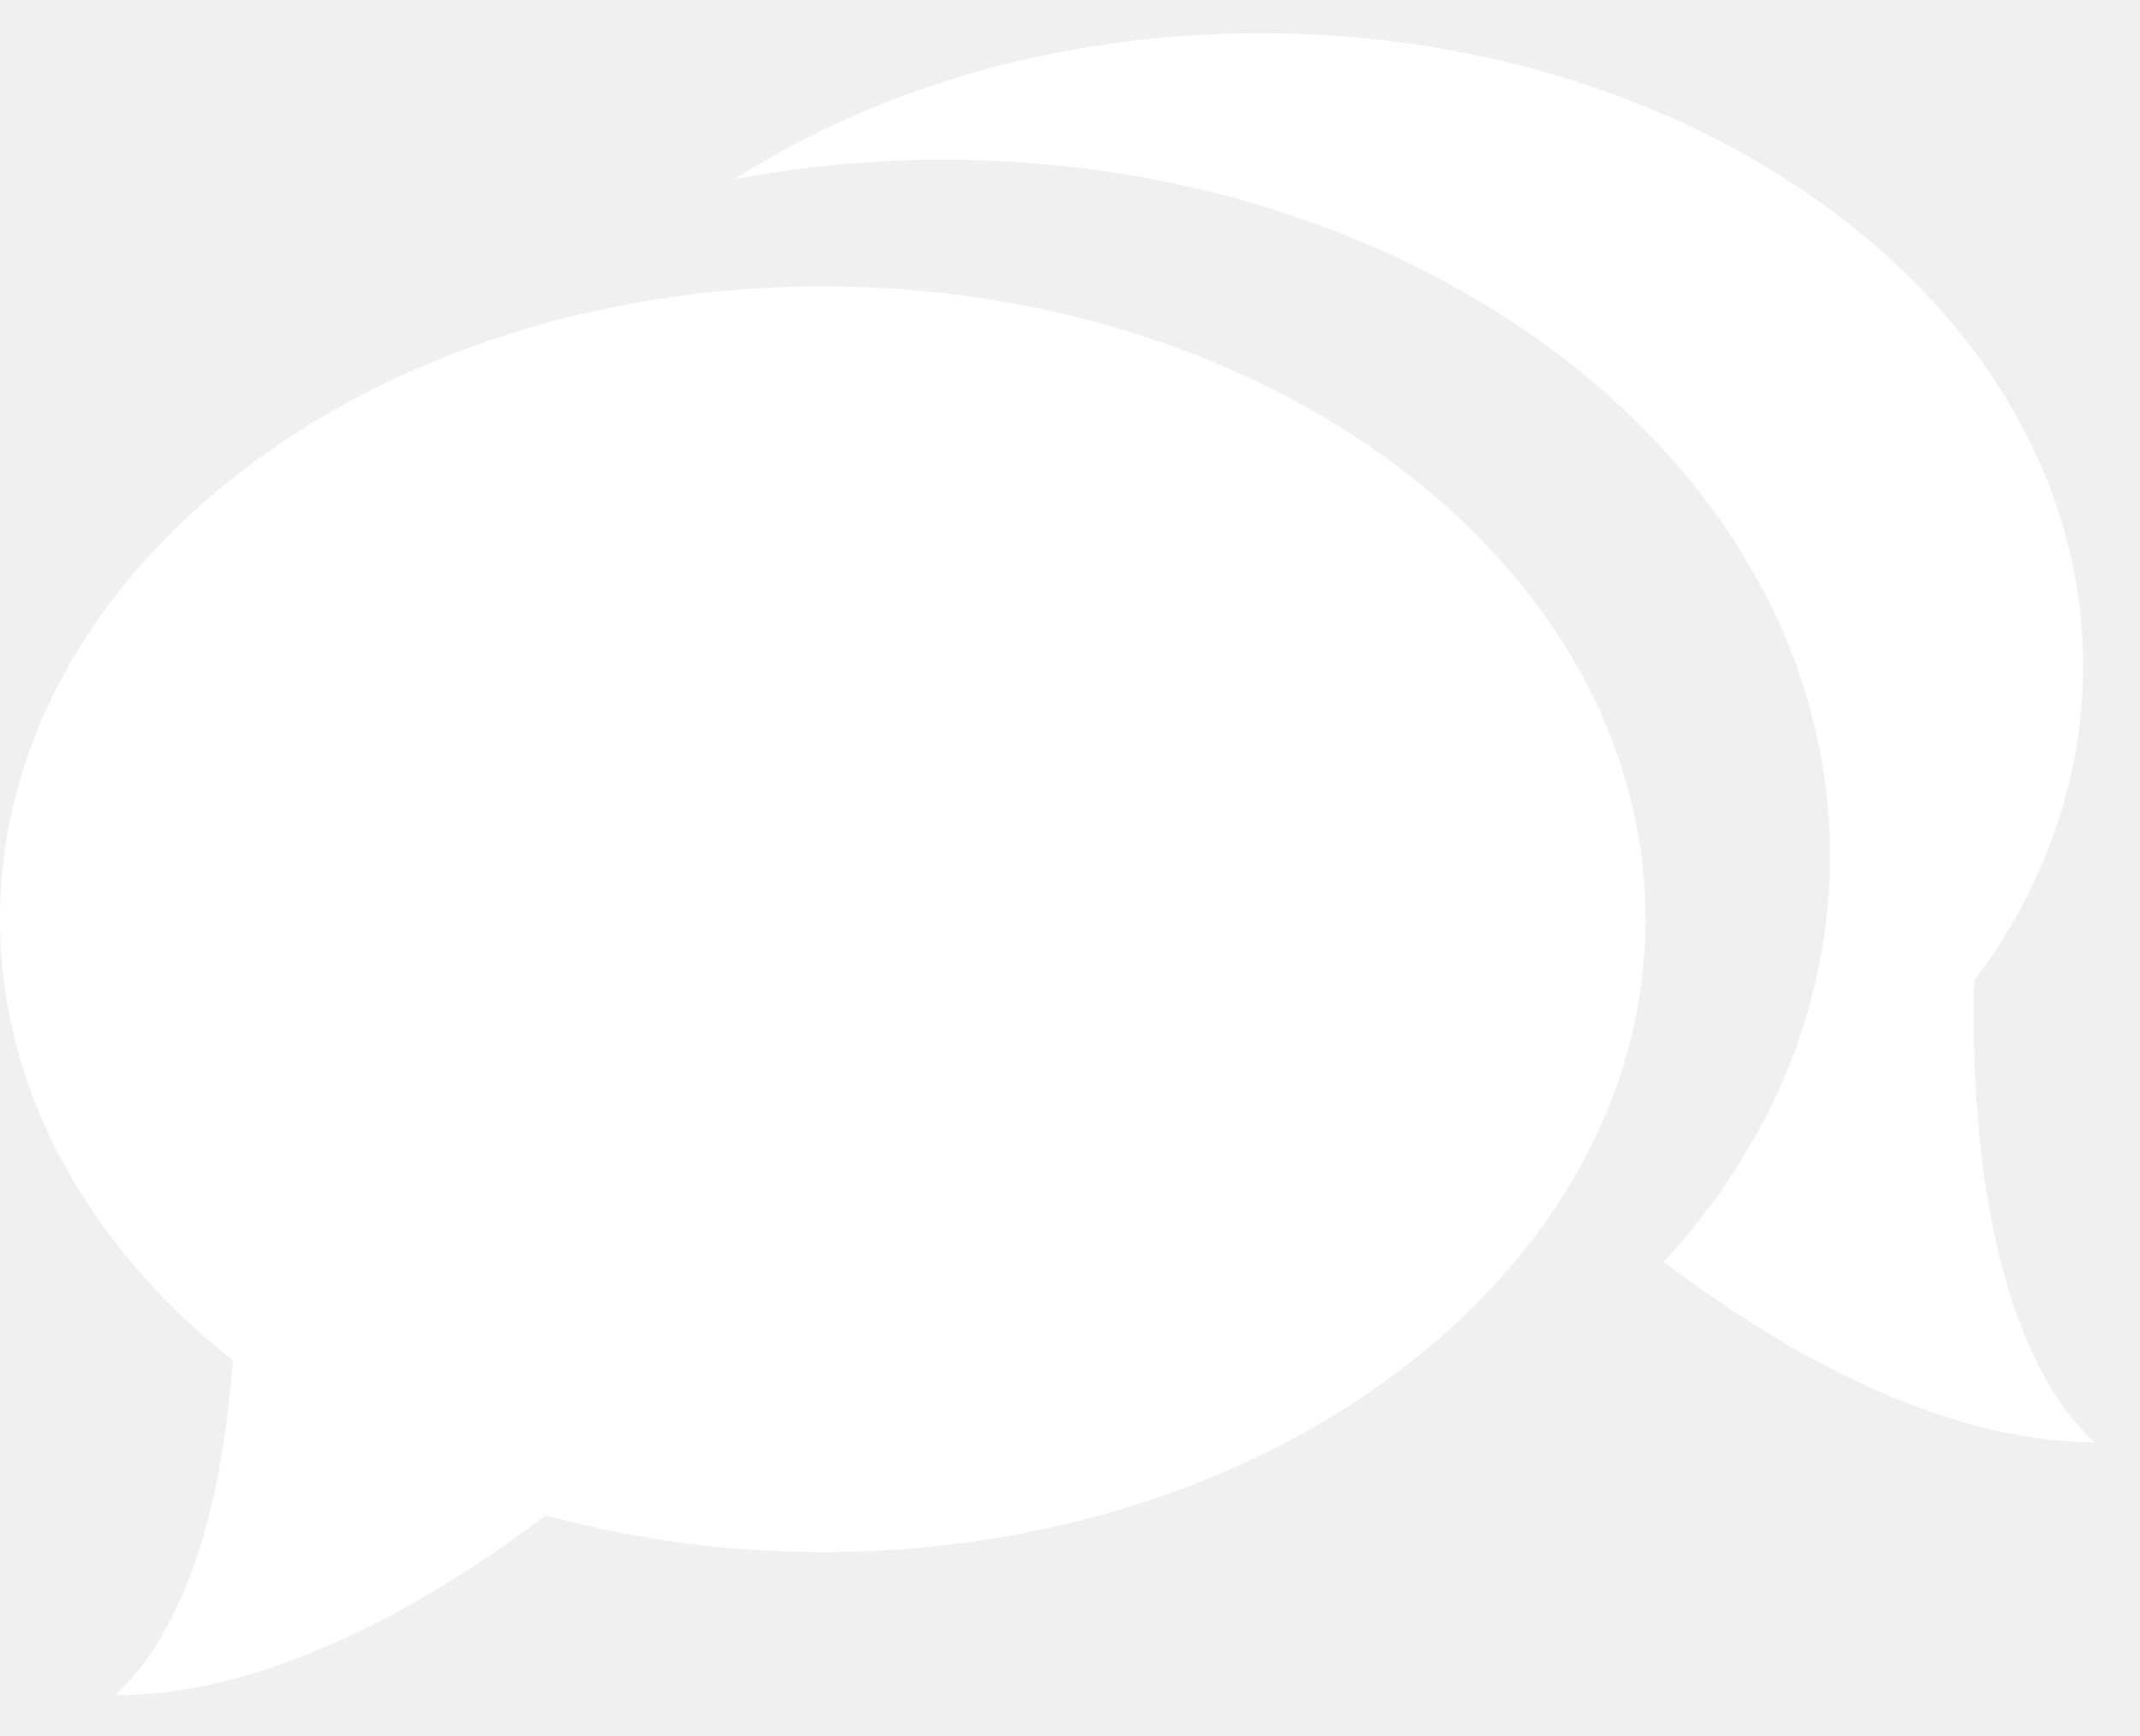
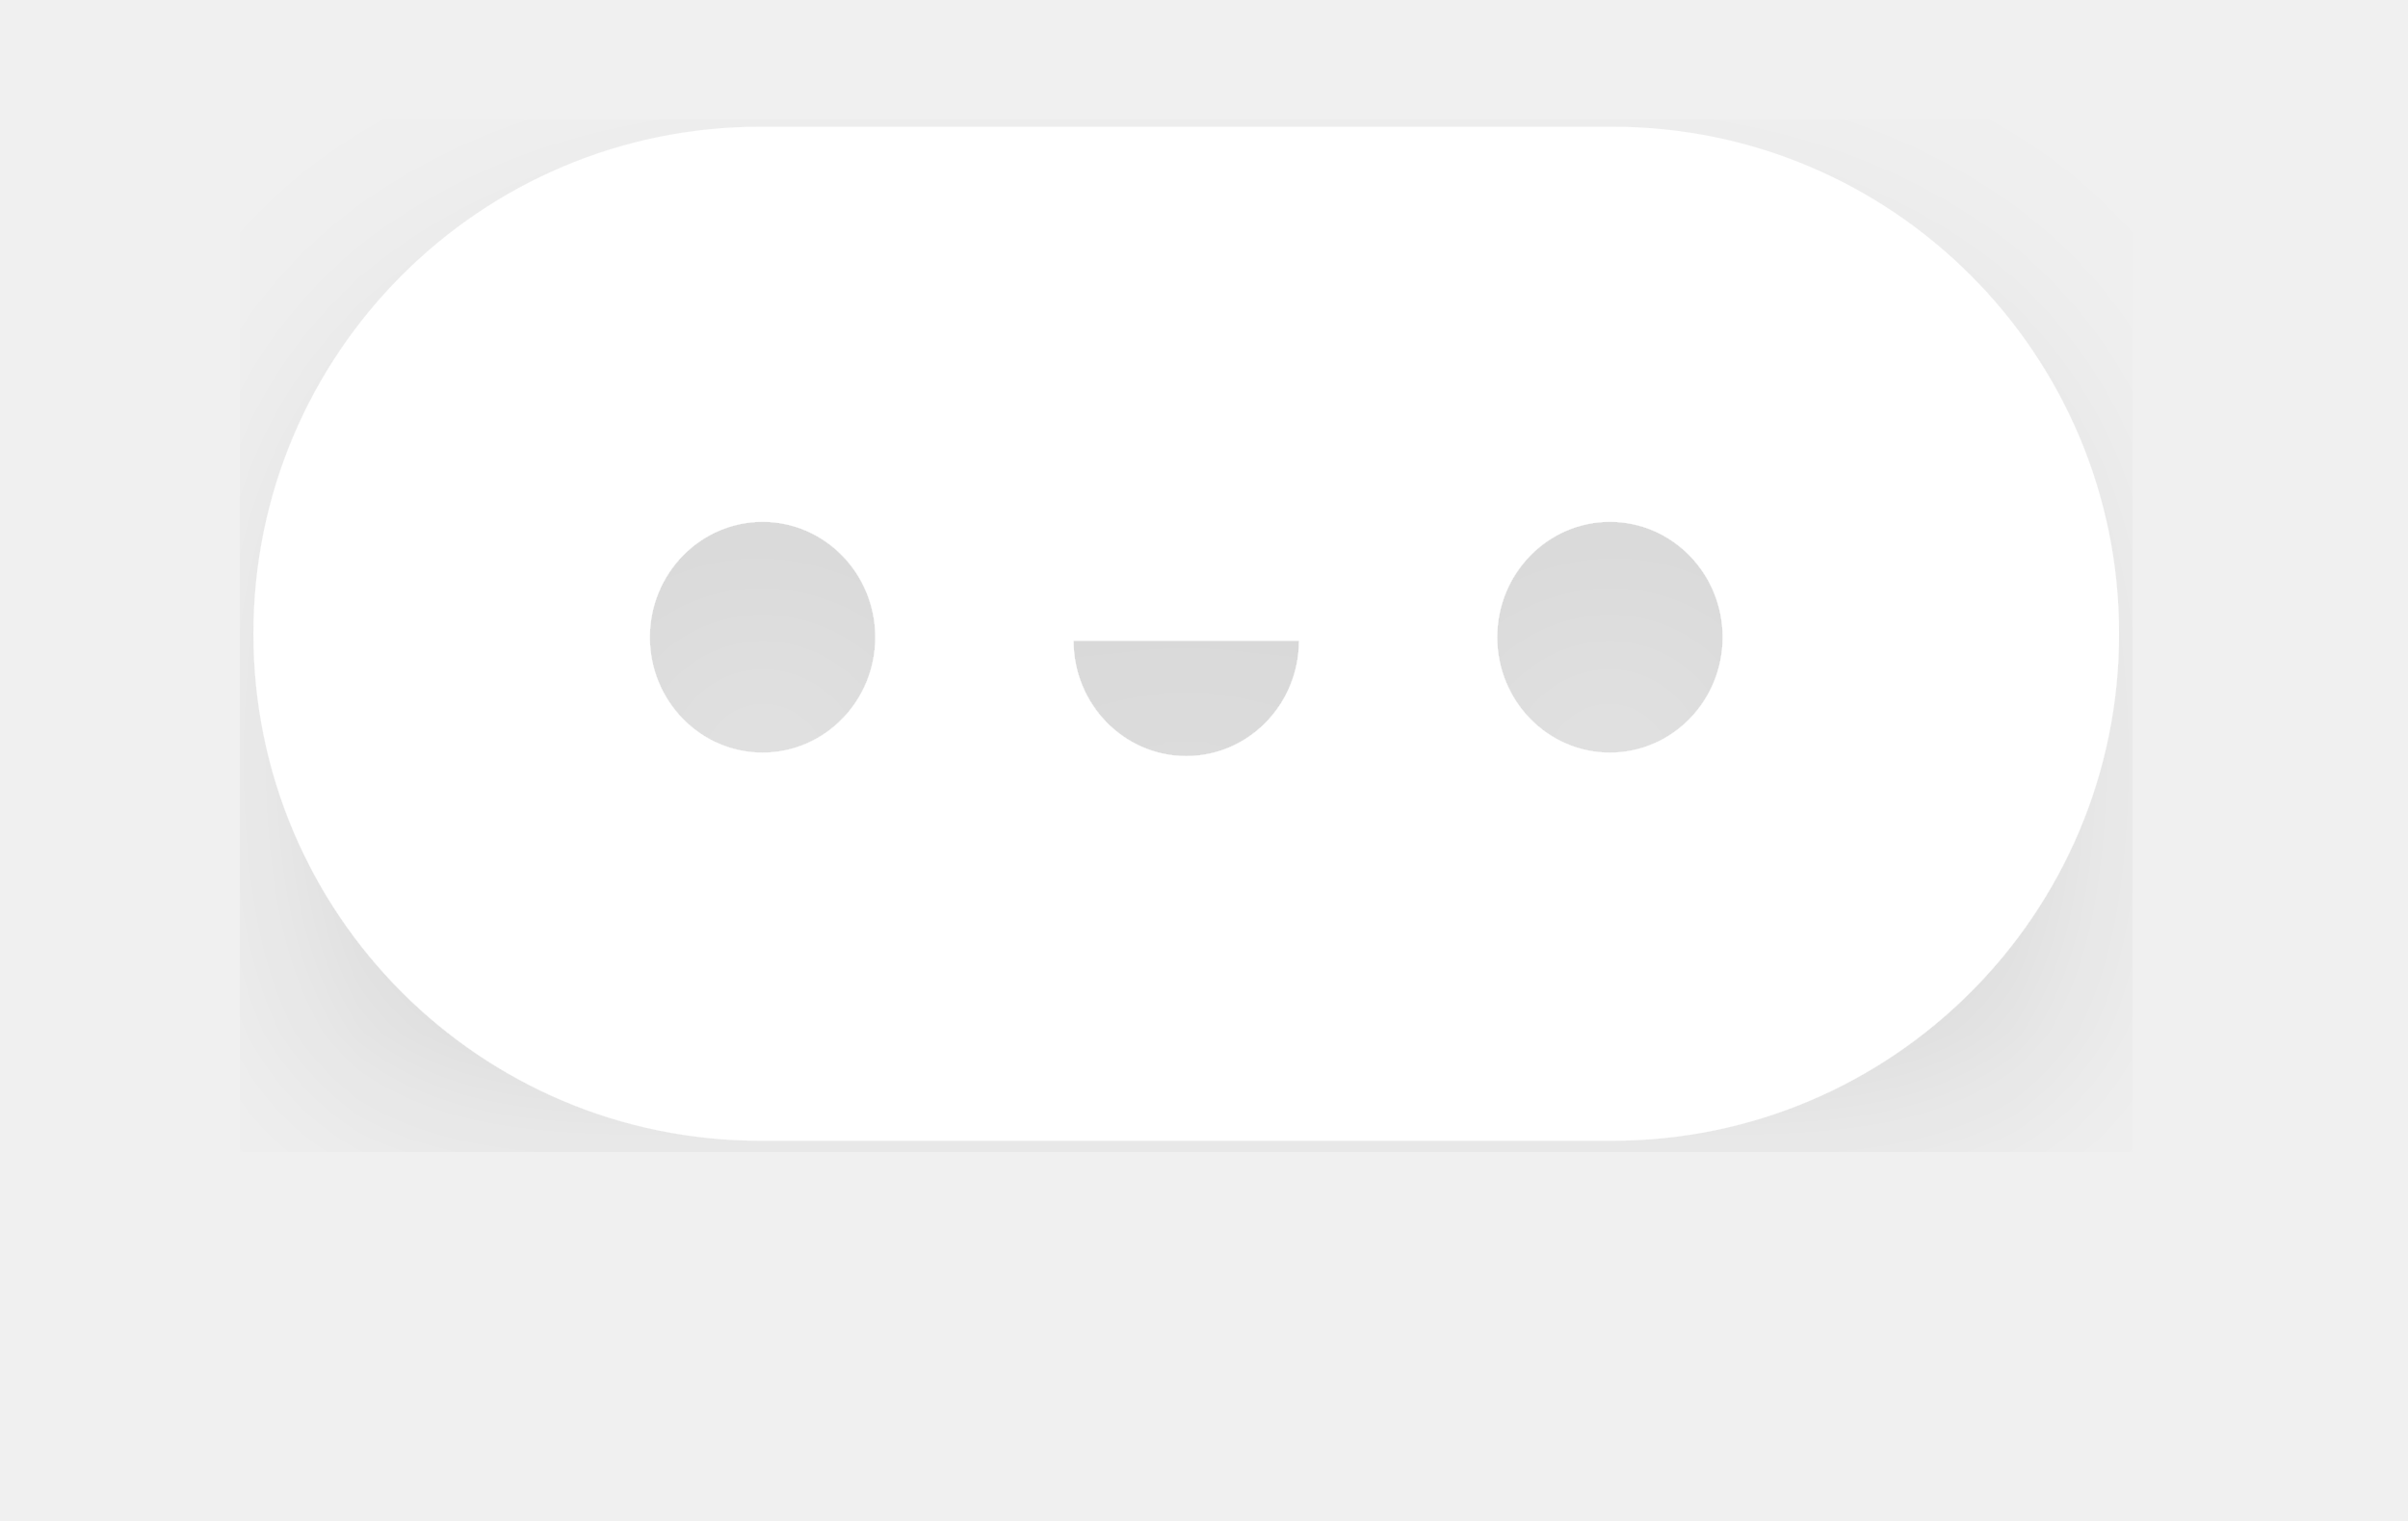
- <svg xmlns="http://www.w3.org/2000/svg" width="37px" height="30px" viewBox="0 0 37 30" version="1.1">
-   <defs />
-   <g id="Website" stroke="none" stroke-width="1" fill="none" fill-rule="evenodd">
-     <g id="Landing-Page" transform="translate(-702, -2790)" fill-rule="nonzero" fill="#FFFFFF">
-       <g id="chat-icon" transform="translate(702, 2790)">
-         <path d="M14.225,4.951 C6.368,4.951 0,9.848 0,15.893 C0,18.856 1.534,21.55 4.025,23.52 C3.88,25.529 3.397,27.987 1.996,29.311 C4.784,29.311 7.633,27.564 9.435,26.199 C10.931,26.61 12.542,26.835 14.225,26.835 C22.082,26.835 28.45,21.94 28.45,15.893 C28.45,9.848 22.082,4.951 14.225,4.951 Z" id="Shape" />
-         <path d="M34.134,16.959 C35.331,15.359 36.016,13.499 36.016,11.516 C36.016,5.471 29.647,0.574 21.791,0.574 C18.333,0.574 15.164,1.523 12.7,3.099 C13.86,2.88 15.072,2.762 16.319,2.762 C24.78,2.762 31.639,8.152 31.639,14.799 C31.639,17.418 30.577,19.845 28.767,21.817 C30.564,23.183 33.418,24.934 36.206,24.934 C34.223,23.051 34.081,18.88 34.134,16.959 Z" id="Shape" />
+ <svg xmlns="http://www.w3.org/2000/svg" width="38px" height="24px" viewBox="0 0 38 24" version="1.1">
+   <defs>
+     <filter x="-0.7%" y="-0.7%" width="101.4%" height="101.8%" filterUnits="objectBoundingBox" id="filter-1">
+       <feOffset dx="0" dy="2" in="SourceAlpha" result="shadowOffsetOuter1" />
+       <feGaussianBlur stdDeviation="2" in="shadowOffsetOuter1" result="shadowBlurOuter1" />
+       <feColorMatrix values="0 0 0 0 0   0 0 0 0 0   0 0 0 0 0  0 0 0 0.1 0" type="matrix" in="shadowBlurOuter1" result="shadowMatrixOuter1" />
+       <feMerge>
+         <feMergeNode in="shadowMatrixOuter1" />
+         <feMergeNode in="SourceGraphic" />
+       </feMerge>
+     </filter>
+   </defs>
+   <g id="Order-Manager" stroke="none" stroke-width="1" fill="none" fill-rule="evenodd">
+     <g id="tablet_screen" transform="translate(-598, -654)" fill="#FFFFFF">
+       <g filter="url(#filter-1)" id="Group-2">
+         <g transform="translate(98, 75)">
+           <g id="chat-icon" transform="translate(494, 564)">
+             <path d="M18,17 L31.44,17 L31.44,17 C35.858,17 39.44,20.582 39.44,25 L39.44,25 C39.44,29.418 35.858,33 31.44,33 L18,33 C13.582,33 10,29.418 10,25 C10,20.582 13.582,17 18,17 L18,17 Z M18.034,26.876 C19.017,26.876 19.813,26.061 19.813,25.055 C19.813,24.05 19.017,23.234 18.034,23.234 C17.051,23.234 16.255,24.05 16.255,25.055 C16.255,26.061 17.051,26.876 18.034,26.876 Z M31.406,26.876 C32.389,26.876 33.185,26.061 33.185,25.055 C33.185,24.05 32.389,23.234 31.406,23.234 C30.423,23.234 29.627,24.05 29.627,25.055 C29.627,26.061 30.423,26.876 31.406,26.876 Z M24.72,26.931 C25.703,26.931 26.499,26.116 26.499,25.11 C25.245,25.11 23.932,25.11 22.941,25.11 C22.941,26.116 23.737,26.931 24.72,26.931 Z" />
+           </g>
+         </g>
      </g>
    </g>
  </g>
</svg>
